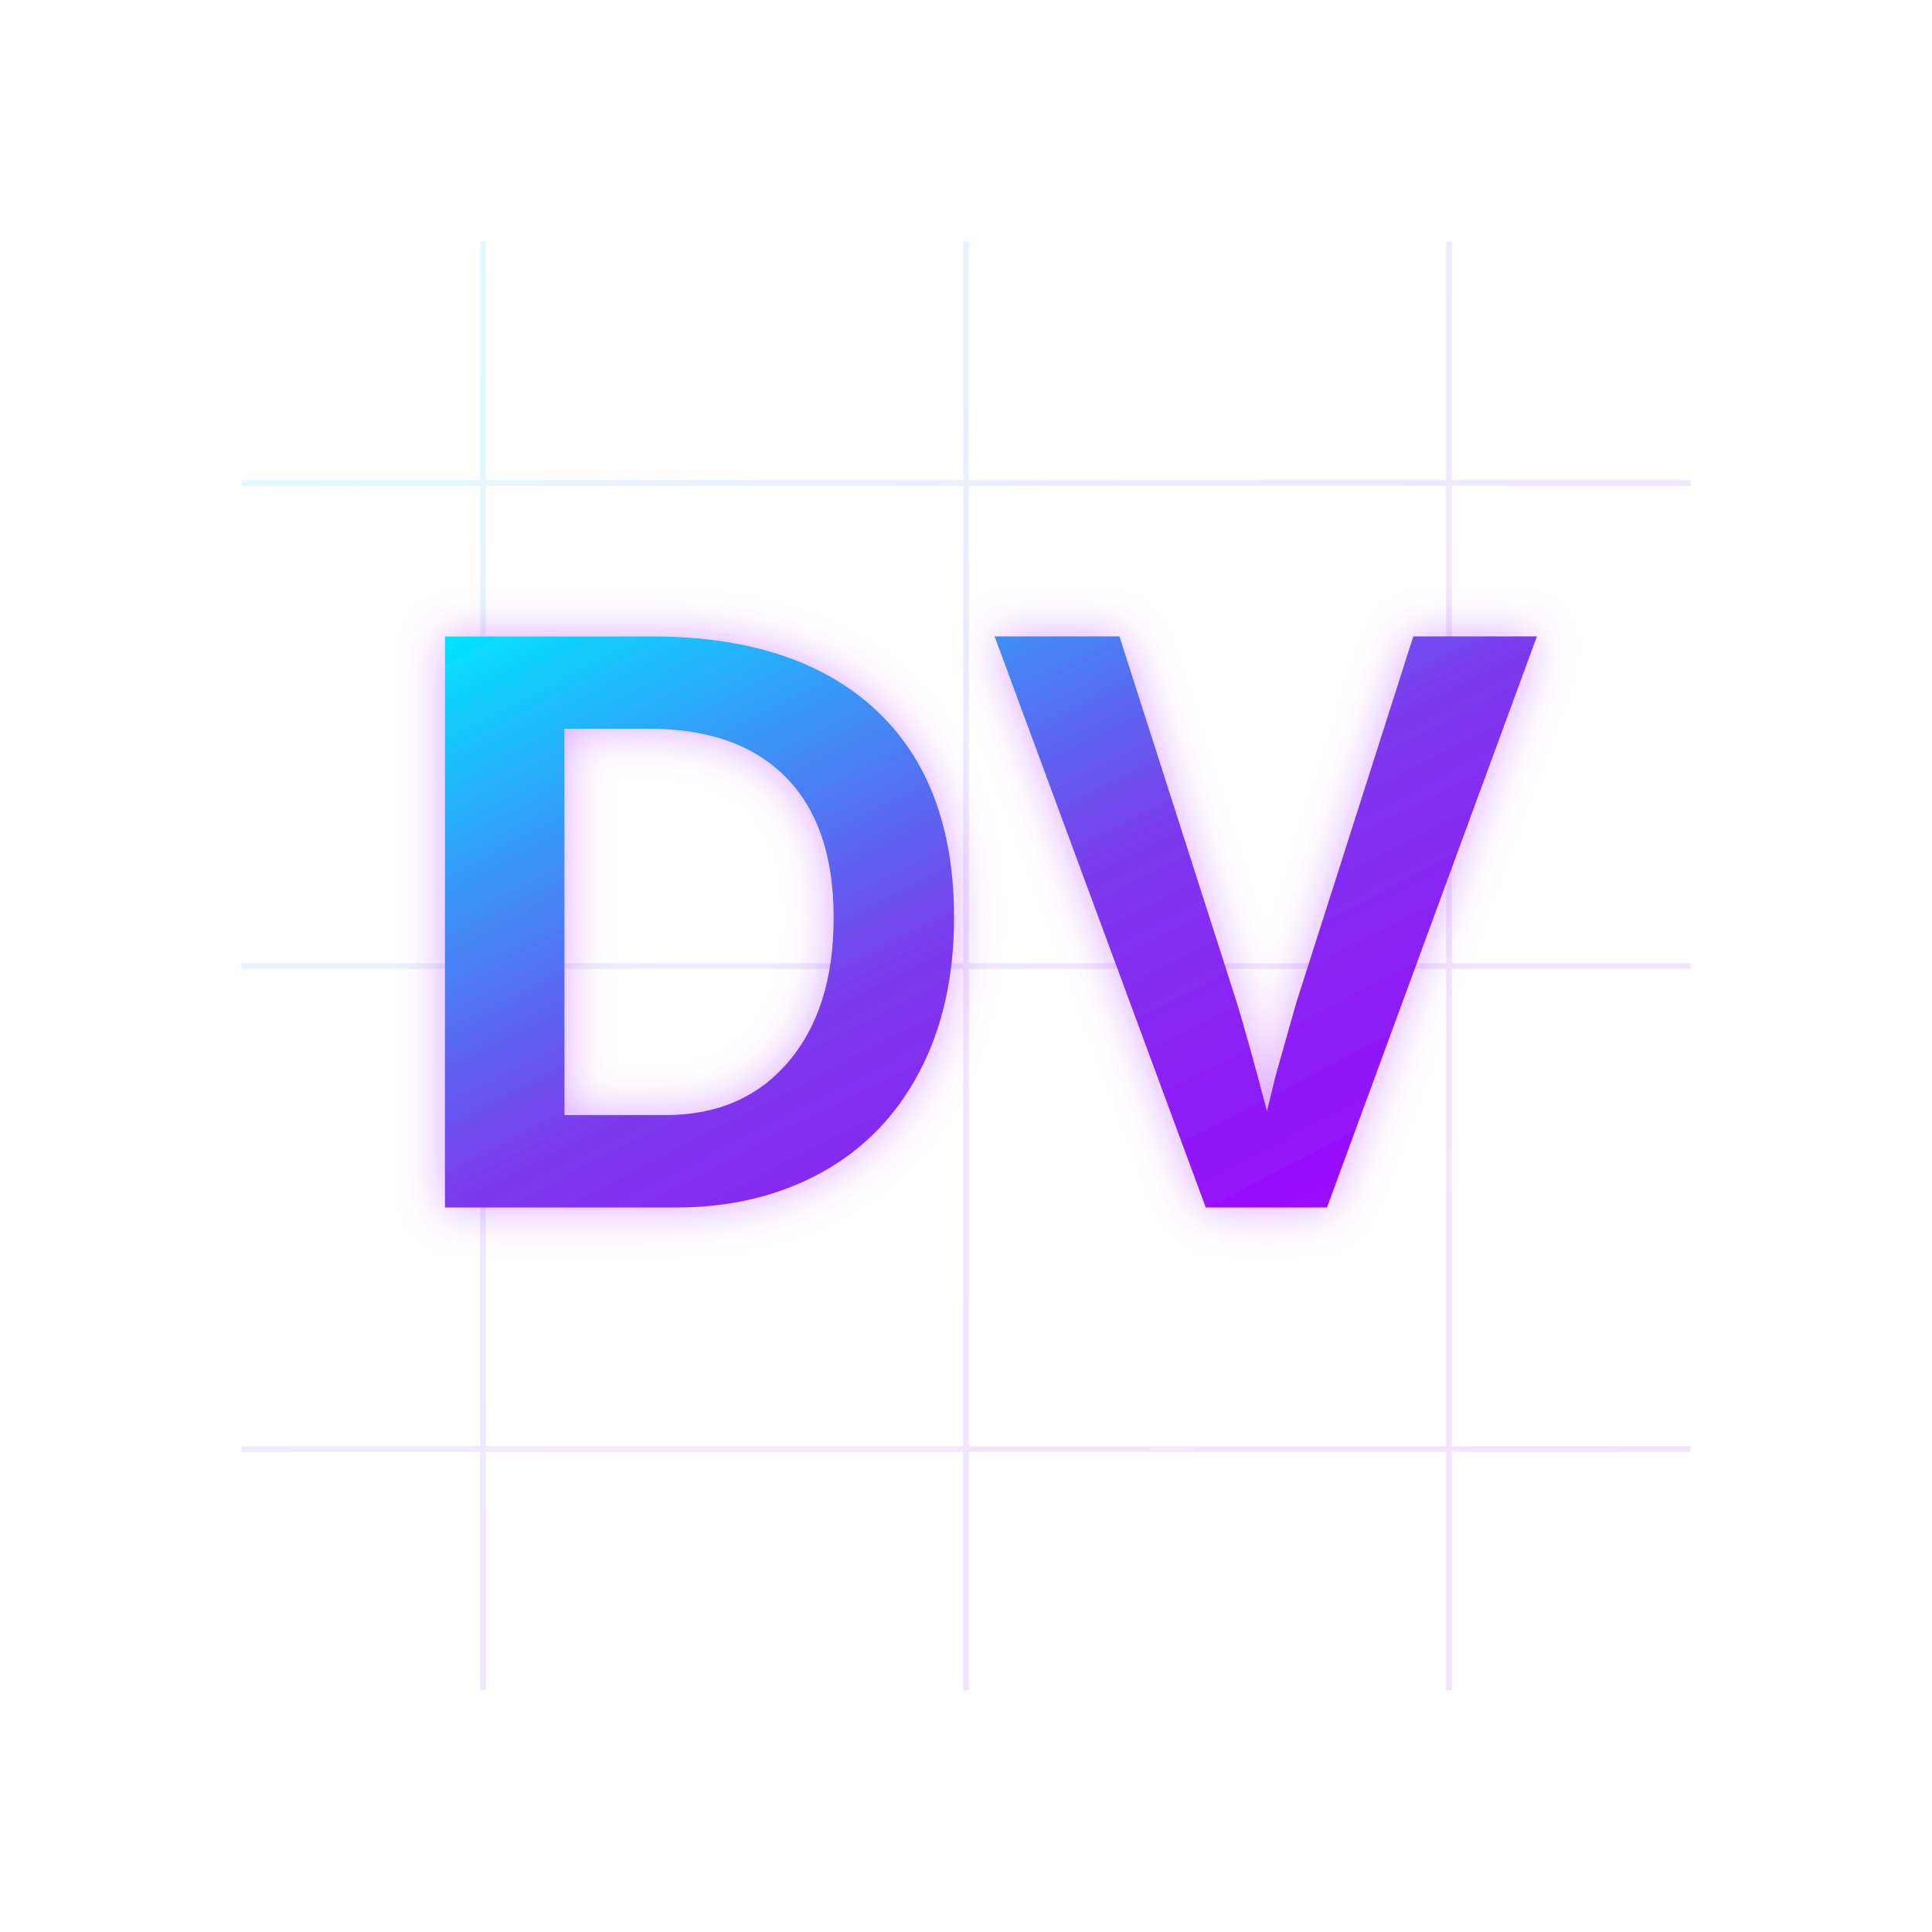
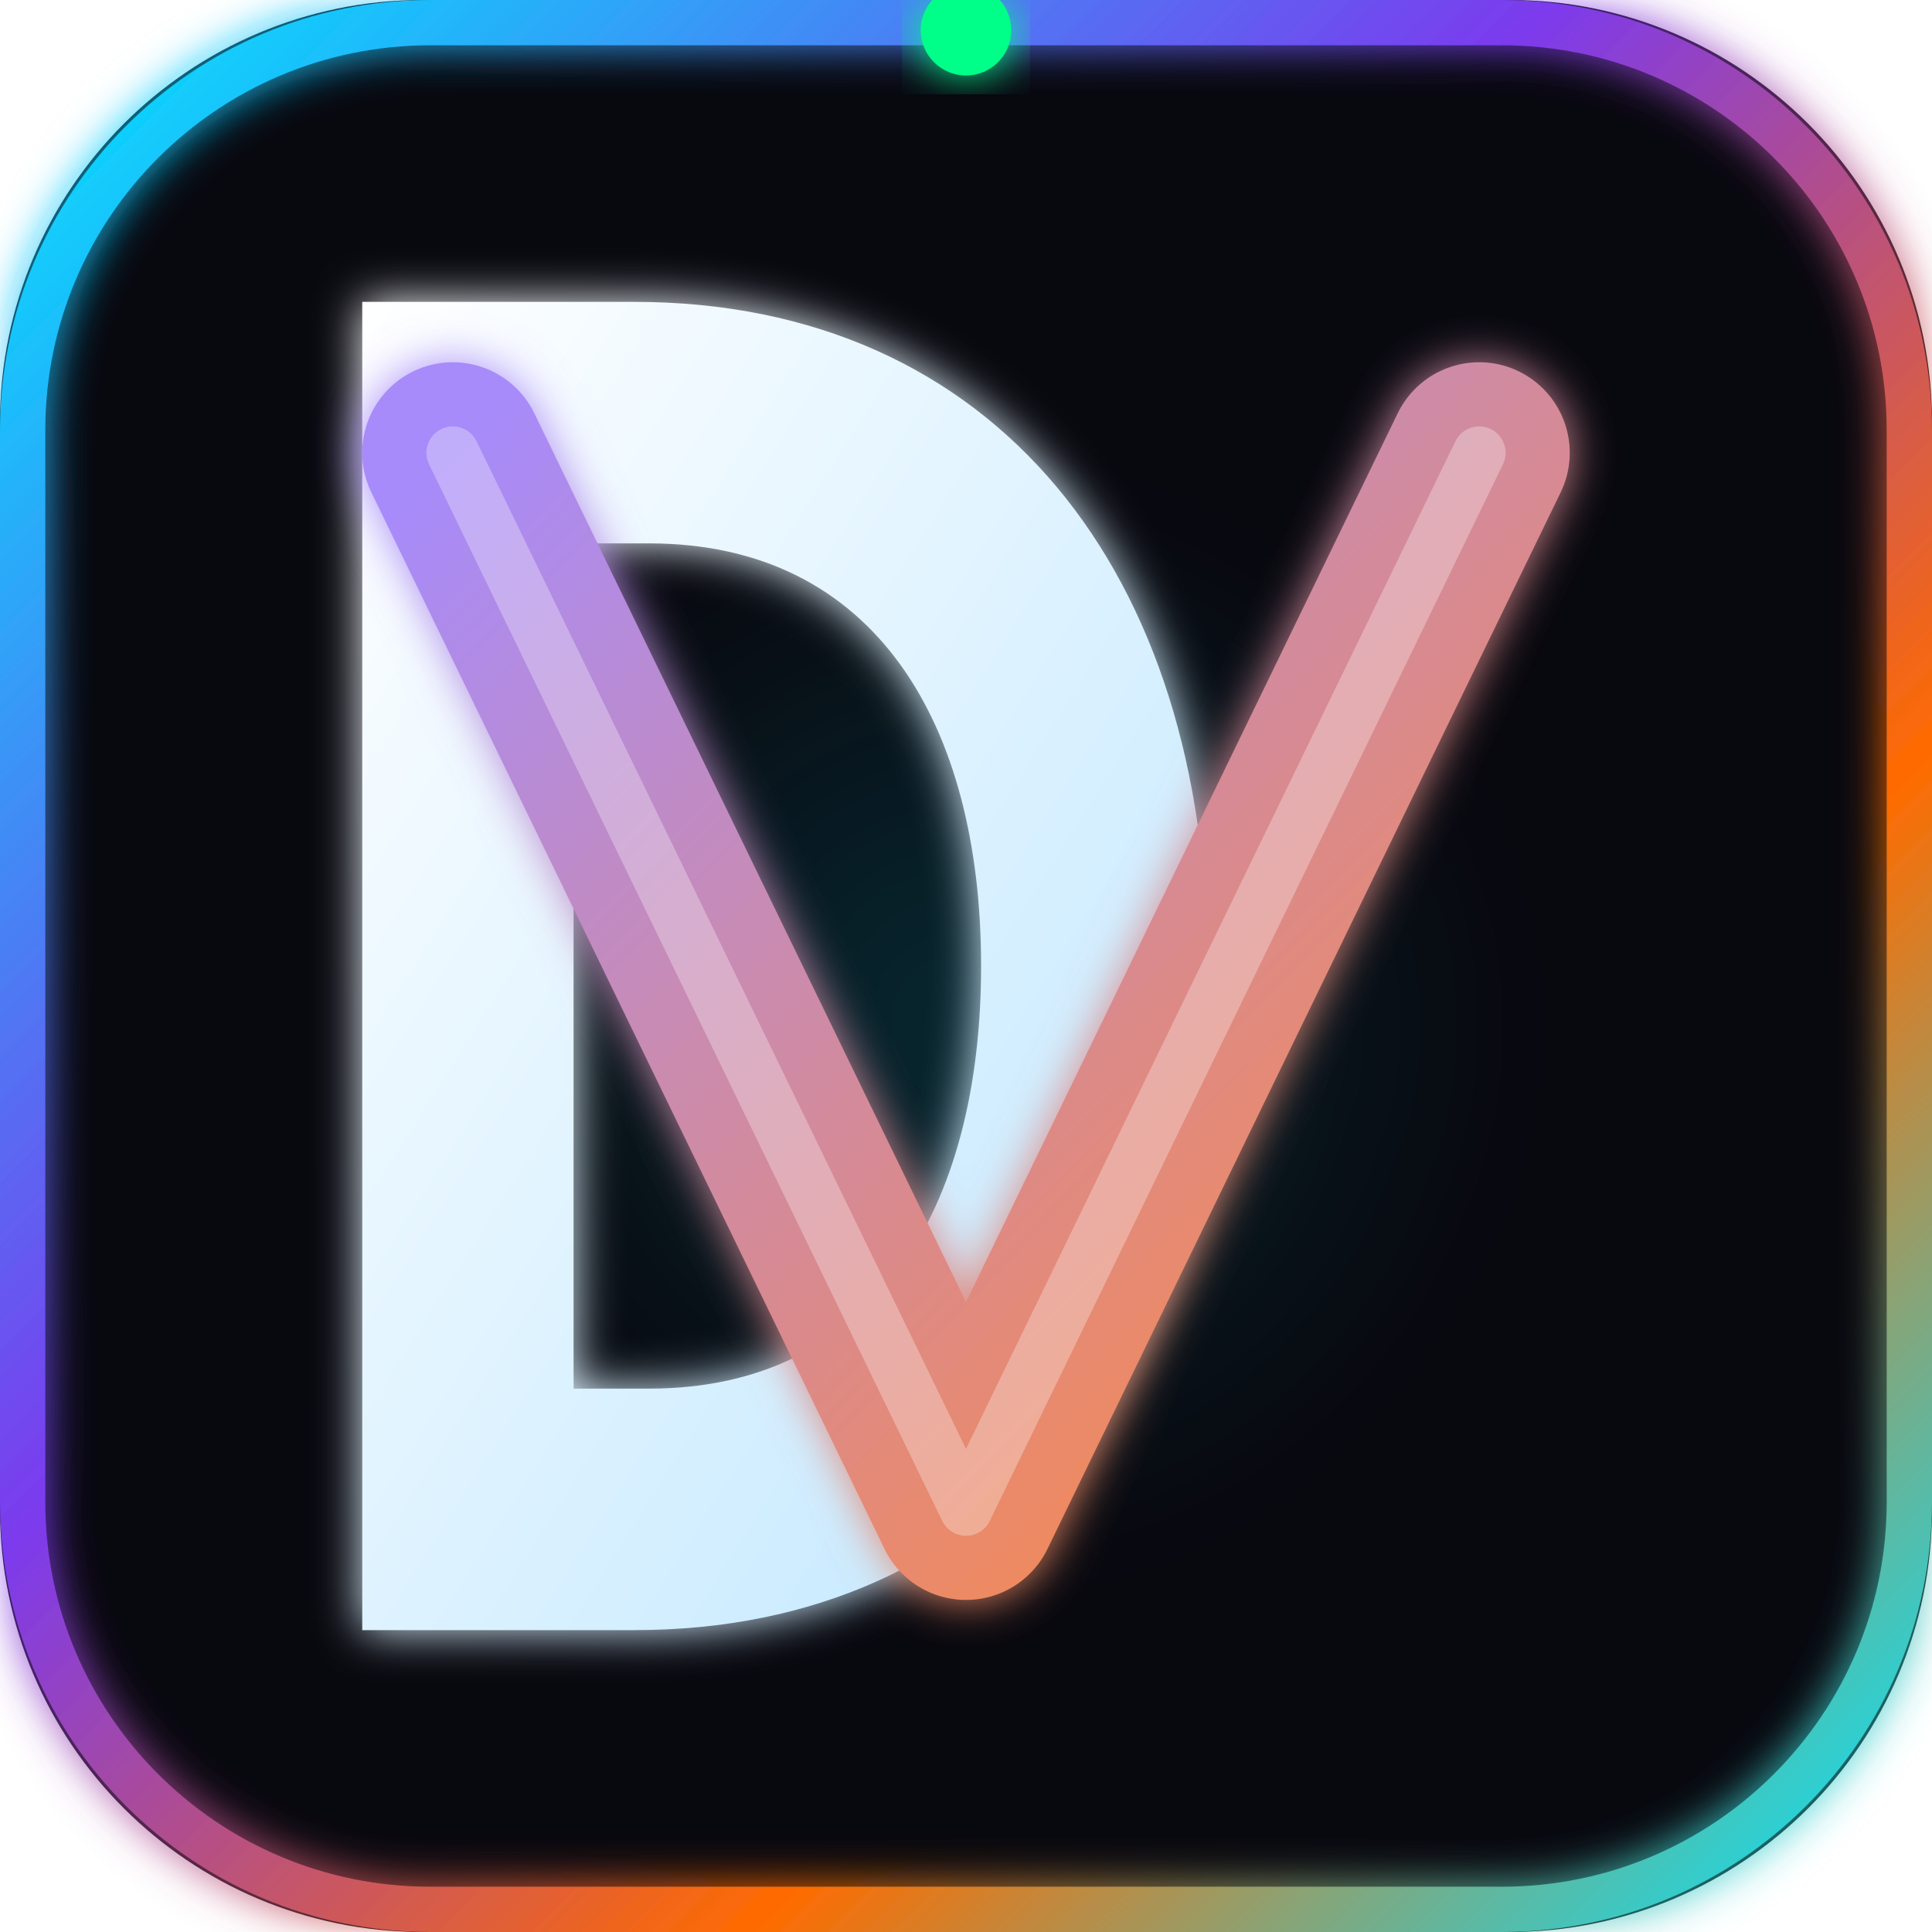
<svg xmlns="http://www.w3.org/2000/svg" viewBox="0 0 512 512" fill="none">
-   <style>
-     .dv-text {
-       font-family: system-ui, Arial, sans-serif;
-       font-size: 220px;
-       font-weight: 800;
-       fill: url(#dv-grad);
-       text-anchor: middle;
-       transform-origin: 256px 260px;
-       animation: dv-spin 5s linear infinite;
-     }
-     @keyframes dv-spin {
-       from { transform: rotateY(0deg); }
-       to { transform: rotateY(360deg); }
-     }
-   </style>
  <defs>
-     <linearGradient id="dv-grad" x1="0%" y1="0%" x2="100%" y2="100%">
+     <linearGradient id="gD" x1="0%" y1="0%" x2="100%" y2="100%">
+       <stop offset="0%" stop-color="#ffffff" />
+       <stop offset="100%" stop-color="#bde6ff" />
+     </linearGradient>
+     <linearGradient id="gV" x1="0%" y1="0%" x2="100%" y2="100%">
+       <stop offset="0%" stop-color="#a78bfa" />
+       <stop offset="100%" stop-color="#ff8a3d" />
+     </linearGradient>
+     <linearGradient id="ring" x1="0%" y1="0%" x2="100%" y2="100%">
      <stop offset="0%" stop-color="#00e5ff" />
-       <stop offset="50%" stop-color="#7c3aed" />
-       <stop offset="100%" stop-color="#a000ff" />
+       <stop offset="40%" stop-color="#7c3aed" />
+       <stop offset="70%" stop-color="#ff6b00" />
+       <stop offset="100%" stop-color="#00e5ff" />
    </linearGradient>
-     <linearGradient id="dv-shine" x1="0%" y1="0%" x2="100%" y2="100%">
-       <stop offset="0%" stop-color="#fff" stop-opacity="0.25" />
-       <stop offset="100%" stop-color="#fff" stop-opacity="0" />
-     </linearGradient>
-     <filter id="dv-glow" x="-20%" y="-20%" width="140%" height="140%">
+     <radialGradient id="ambient" cx="50%" cy="50%" r="50%">
+       <stop offset="0%" stop-color="#00e5ff" stop-opacity="0.15" />
+       <stop offset="100%" stop-color="#00e5ff" stop-opacity="0" />
+     </radialGradient>
+     <filter id="glow" x="-20%" y="-20%" width="140%" height="140%">
      <feGaussianBlur in="SourceGraphic" stdDeviation="6" result="blur" />
-       <feFlood flood-color="#a000ff" flood-opacity="0.35" />
-       <feComposite in2="blur" operator="in" />
      <feMerge>
-         <feMergeNode />
+         <feMergeNode in="blur" />
        <feMergeNode in="SourceGraphic" />
      </feMerge>
    </filter>
+     <filter id="softGlow" x="-40%" y="-40%" width="180%" height="180%">
+       <feGaussianBlur in="SourceGraphic" stdDeviation="18" />
+     </filter>
  </defs>
-   <g stroke="url(#dv-grad)" stroke-width="1.5" opacity="0.12">
-     <path d="M64 128 H448 M64 256 H448 M64 384 H448 M128 64 V448 M256 64 V448 M384 64 V448" />
+   <rect width="512" height="512" rx="112" fill="#08080f" />
+   <style>
+     @keyframes ring-rotate { from { transform: rotate(0deg); } to { transform: rotate(360deg); } }
+     @keyframes breathe { 0%, 100% { opacity: 0.08; } 50% { opacity: 0.2; } }
+     @keyframes dot-pulse { 0%, 100% { opacity: 1; r: 12; } 50% { opacity: 0.5; r: 8; } }
+     .ring { transform-origin: 256px 256px; animation: ring-rotate 6s linear infinite; }
+     .ambient { animation: breathe 4s ease-in-out infinite; }
+     .dot { animation: dot-pulse 2s ease-in-out infinite; }
+   </style>
+   <g class="ring">
+     <rect x="6" y="6" width="500" height="500" rx="108" fill="none" stroke="url(#ring)" stroke-width="12" filter="url(#glow)" />
  </g>
-   <text x="256" y="320" class="dv-text" filter="url(#dv-glow)">DV</text>
+   <circle class="ambient" cx="256" cy="272" r="140" fill="url(#ambient)" filter="url(#softGlow)" />
+   <path d="M96 80 H168 C264 80 320 152 320 256 C320 360 264 432 168 432 H96 Z        M152 144 H172 C232 144 260 192 260 256 C260 320 232 368 172 368 H152 Z" fill="url(#gD)" fill-rule="evenodd" filter="url(#glow)" />
+   <path d="M120 120 L256 400 L392 120" stroke="url(#gV)" stroke-width="48" stroke-linecap="round" stroke-linejoin="round" fill="none" filter="url(#glow)" />
+   <path d="M120 120 L256 400 L392 120" stroke="rgba(255,255,255,0.3)" stroke-width="14" stroke-linecap="round" stroke-linejoin="round" fill="none" />
+   <circle class="dot" cx="256" cy="8" r="12" fill="#00ff88" filter="url(#glow)" />
</svg>
